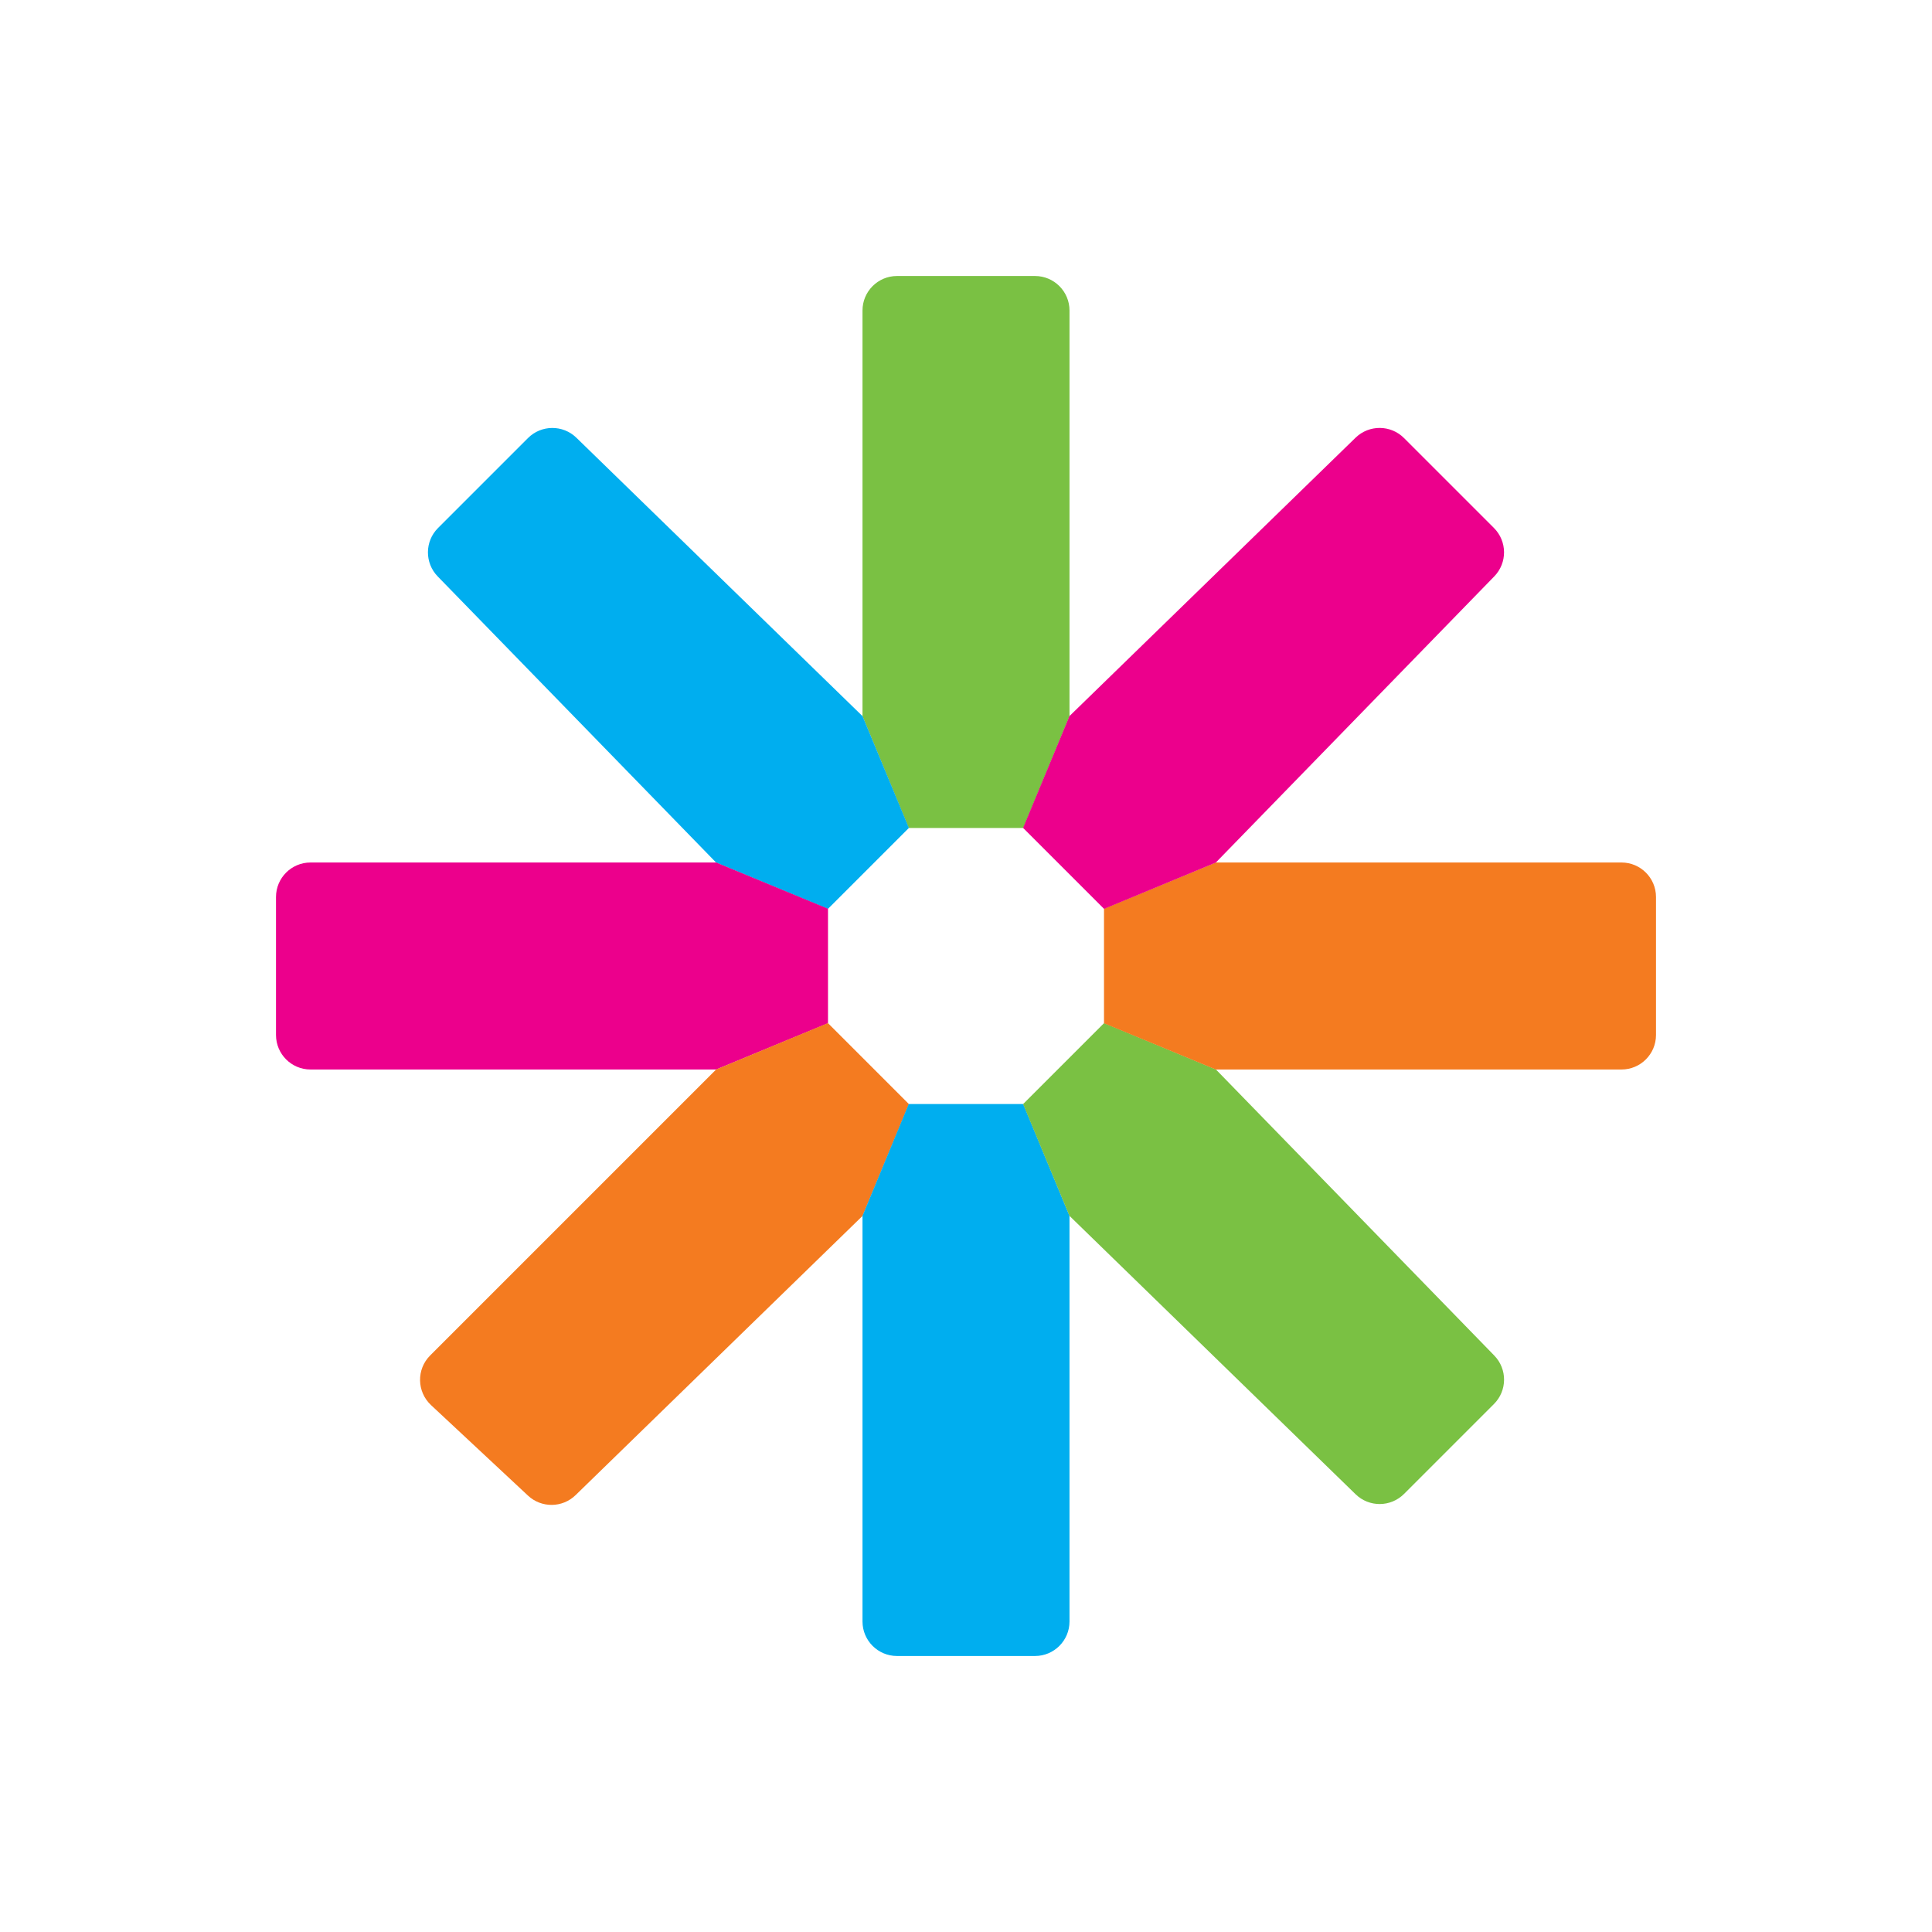
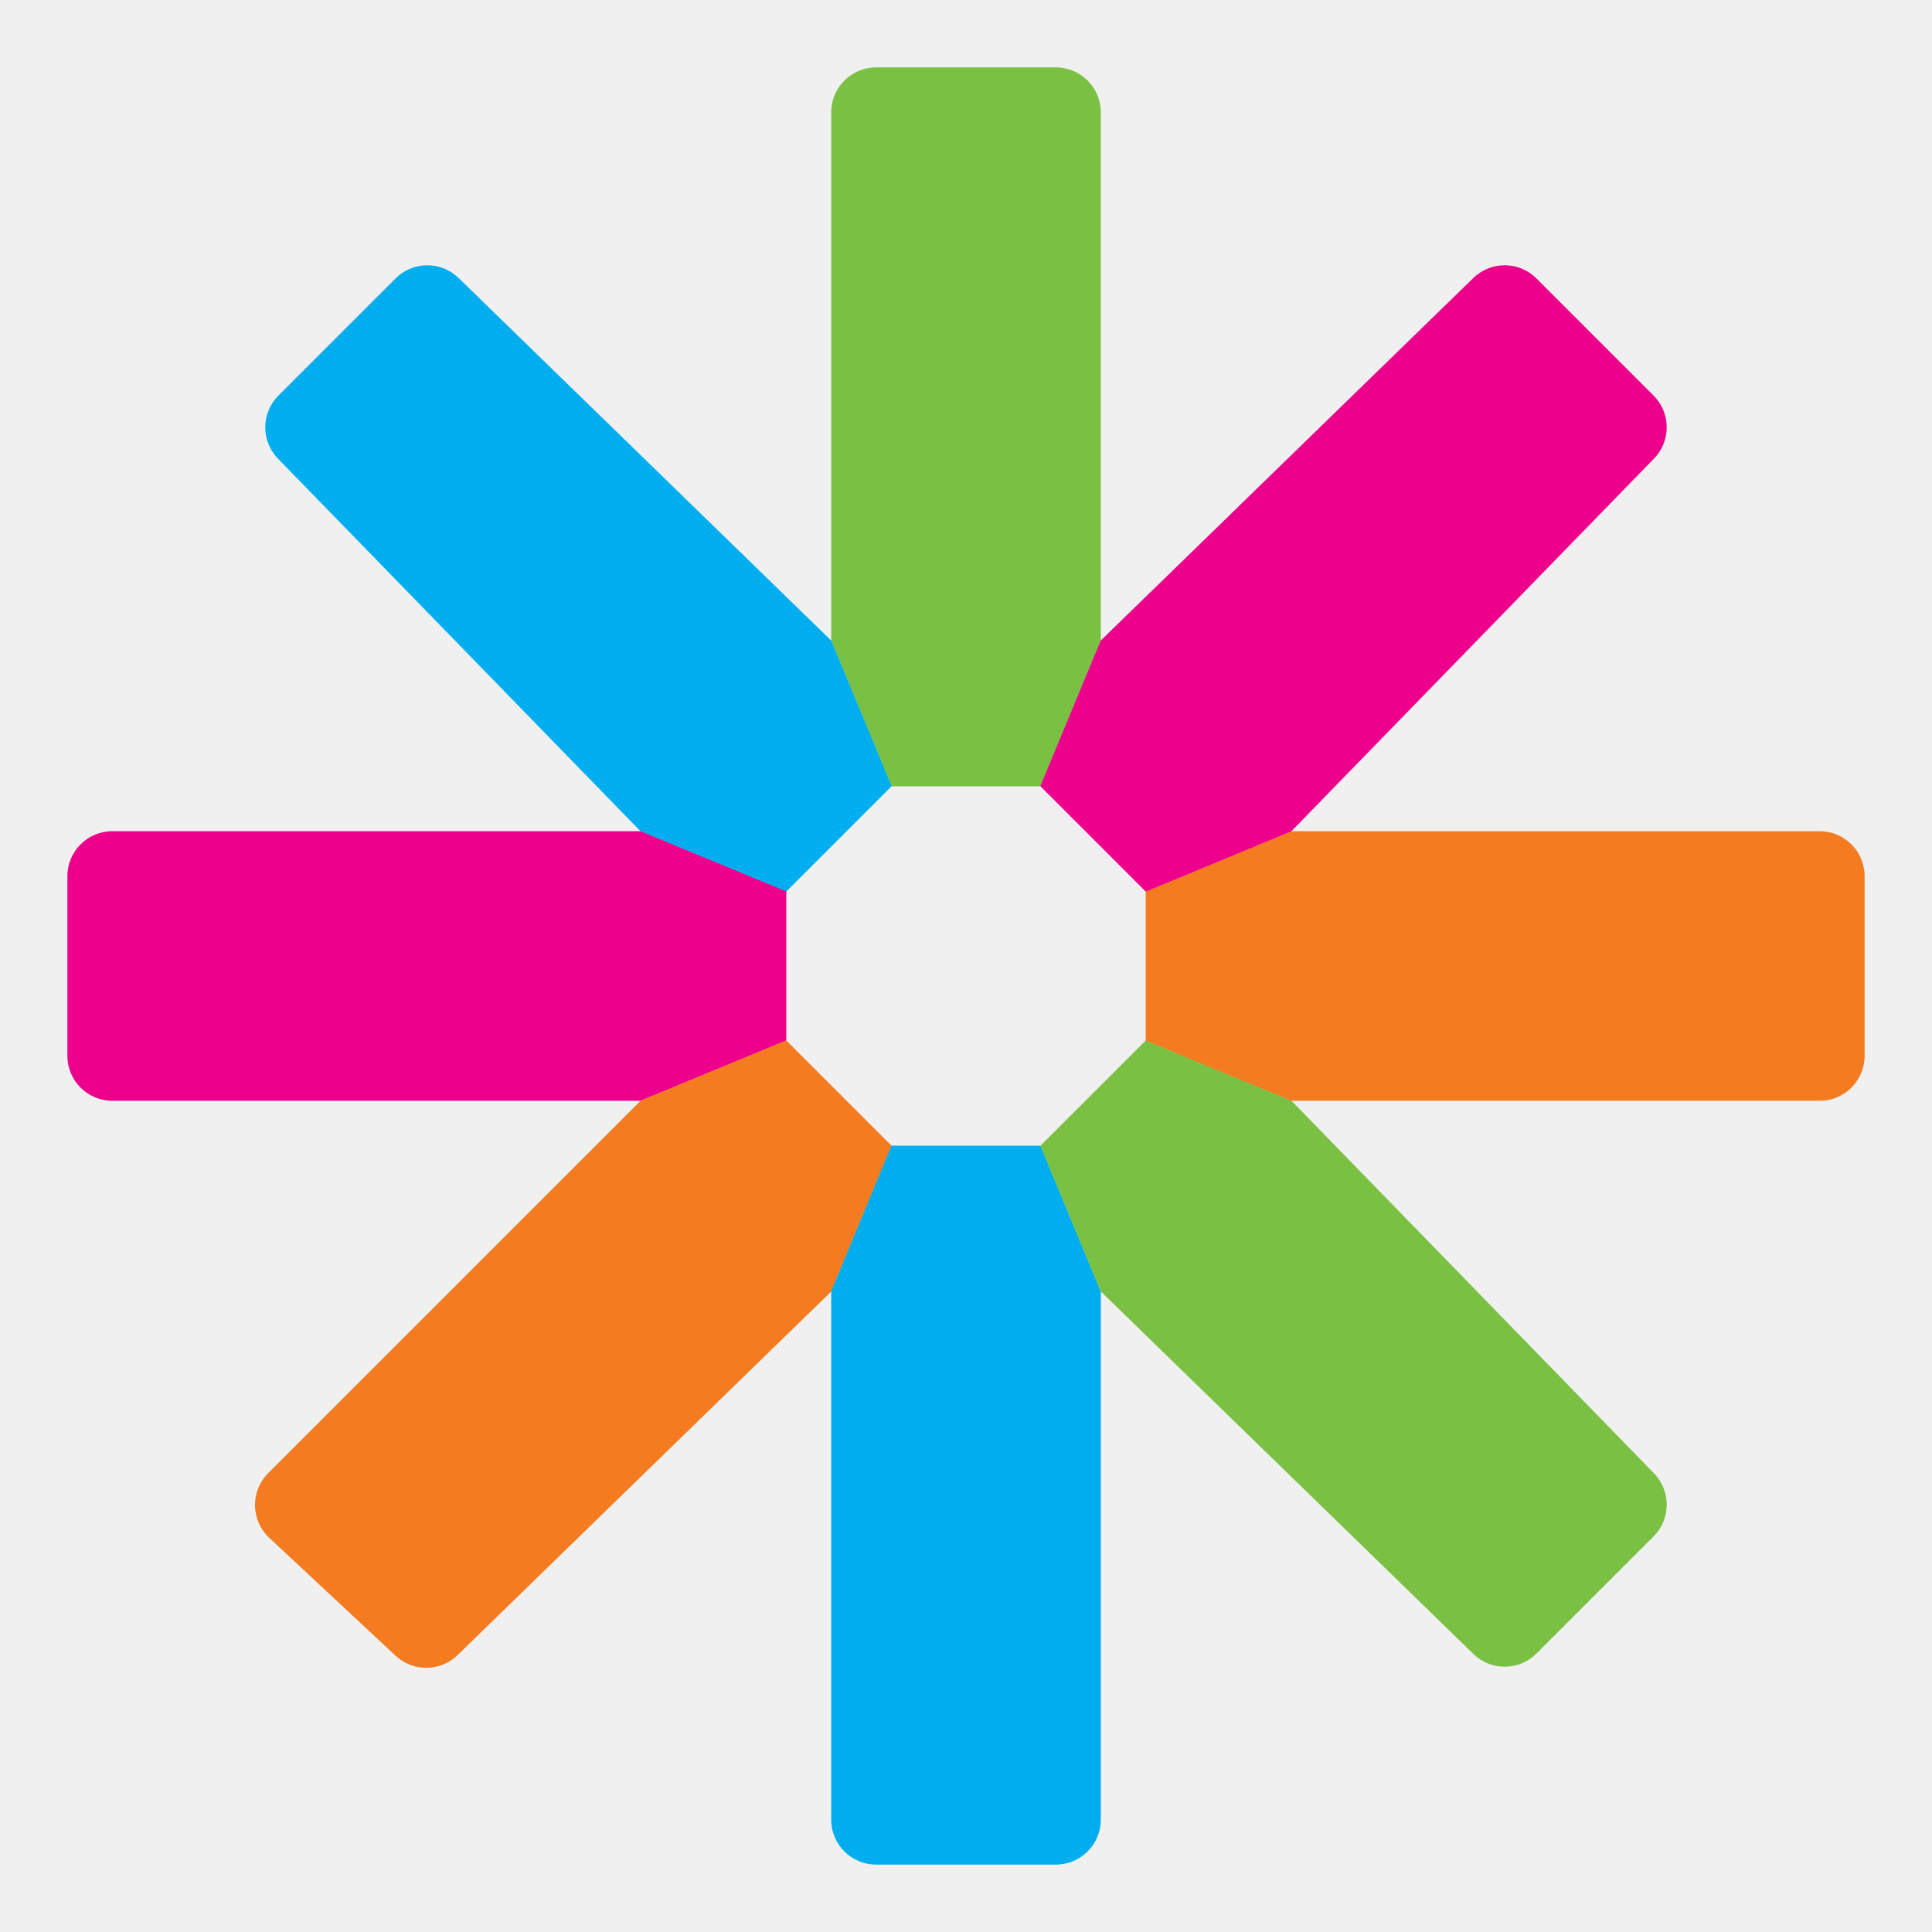
- <svg xmlns="http://www.w3.org/2000/svg" version="1.1" id="Layer_1" x="0px" y="0px" viewBox="0 0 56 56" style="enable-background:new 0 0 56 56;" xml:space="preserve" width="56" height="56">
+ <svg xmlns="http://www.w3.org/2000/svg" version="1.1" id="Layer_1" x="0px" y="0px" viewBox="6.5 6.5 43 43" style="enable-background:new 0 0 56 56;" xml:space="preserve" width="43" height="43">
  <g id="bg">
-     <rect width="56" height="56" fill="#FFFFFF" />
-   </g>
+ </g>
  <g id="star">
</g>
  <g id="logo">
    <g>
      <g>
        <path style="fill:#7AC143;" d="M31,9v11.76L29.66,24h-3.32L25,20.76V9c0-0.552,0.448-1,1-1h4C30.552,8,31,8.448,31,9z" />
        <path style="fill:#00AEEF;" d="M16.707,12.688l8.295,8.071l1.343,3.239l-2.348,2.348l-3.239-1.343l-8.071-8.295     c-0.381-0.392-0.377-1.018,0.01-1.404l2.605-2.605C15.689,12.311,16.315,12.306,16.707,12.688z" />
        <path style="fill:#EC008C;" d="M9,25h11.76L24,26.34v3.32L20.76,31H9c-0.552,0-1-0.448-1-1v-4C8,25.448,8.448,25,9,25z" />
        <path style="fill:#F47B20;" d="M12.468,39.289l8.291-8.291l3.239-1.343l2.348,2.348l-1.343,3.239l-8.319,8.095     c-0.382,0.372-0.99,0.378-1.38,0.014l-2.81-2.623C12.08,40.341,12.068,39.689,12.468,39.289z" />
        <path style="fill:#00AEEF;" d="M25,47V35.24L26.34,32h3.32L31,35.24V47c0,0.552-0.448,1-1,1h-4C25.448,48,25,47.552,25,47z" />
        <path style="fill:#7AC143;" d="M39.293,43.312l-8.295-8.071l-1.343-3.239l2.348-2.348l3.239,1.343l8.071,8.295     c0.381,0.392,0.377,1.018-0.01,1.404l-2.605,2.605C40.311,43.689,39.685,43.694,39.293,43.312z" />
        <path style="fill:#F47B20;" d="M47,31H35.24L32,29.66v-3.32L35.24,25H47c0.552,0,1,0.448,1,1v4C48,30.552,47.552,31,47,31z" />
        <path style="fill:#EC008C;" d="M43.312,16.707l-8.071,8.295l-3.239,1.343l-2.348-2.348l1.343-3.239l8.295-8.071     c0.392-0.381,1.018-0.377,1.404,0.01l2.605,2.605C43.689,15.689,43.694,16.315,43.312,16.707z" />
      </g>
    </g>
  </g>
</svg>
